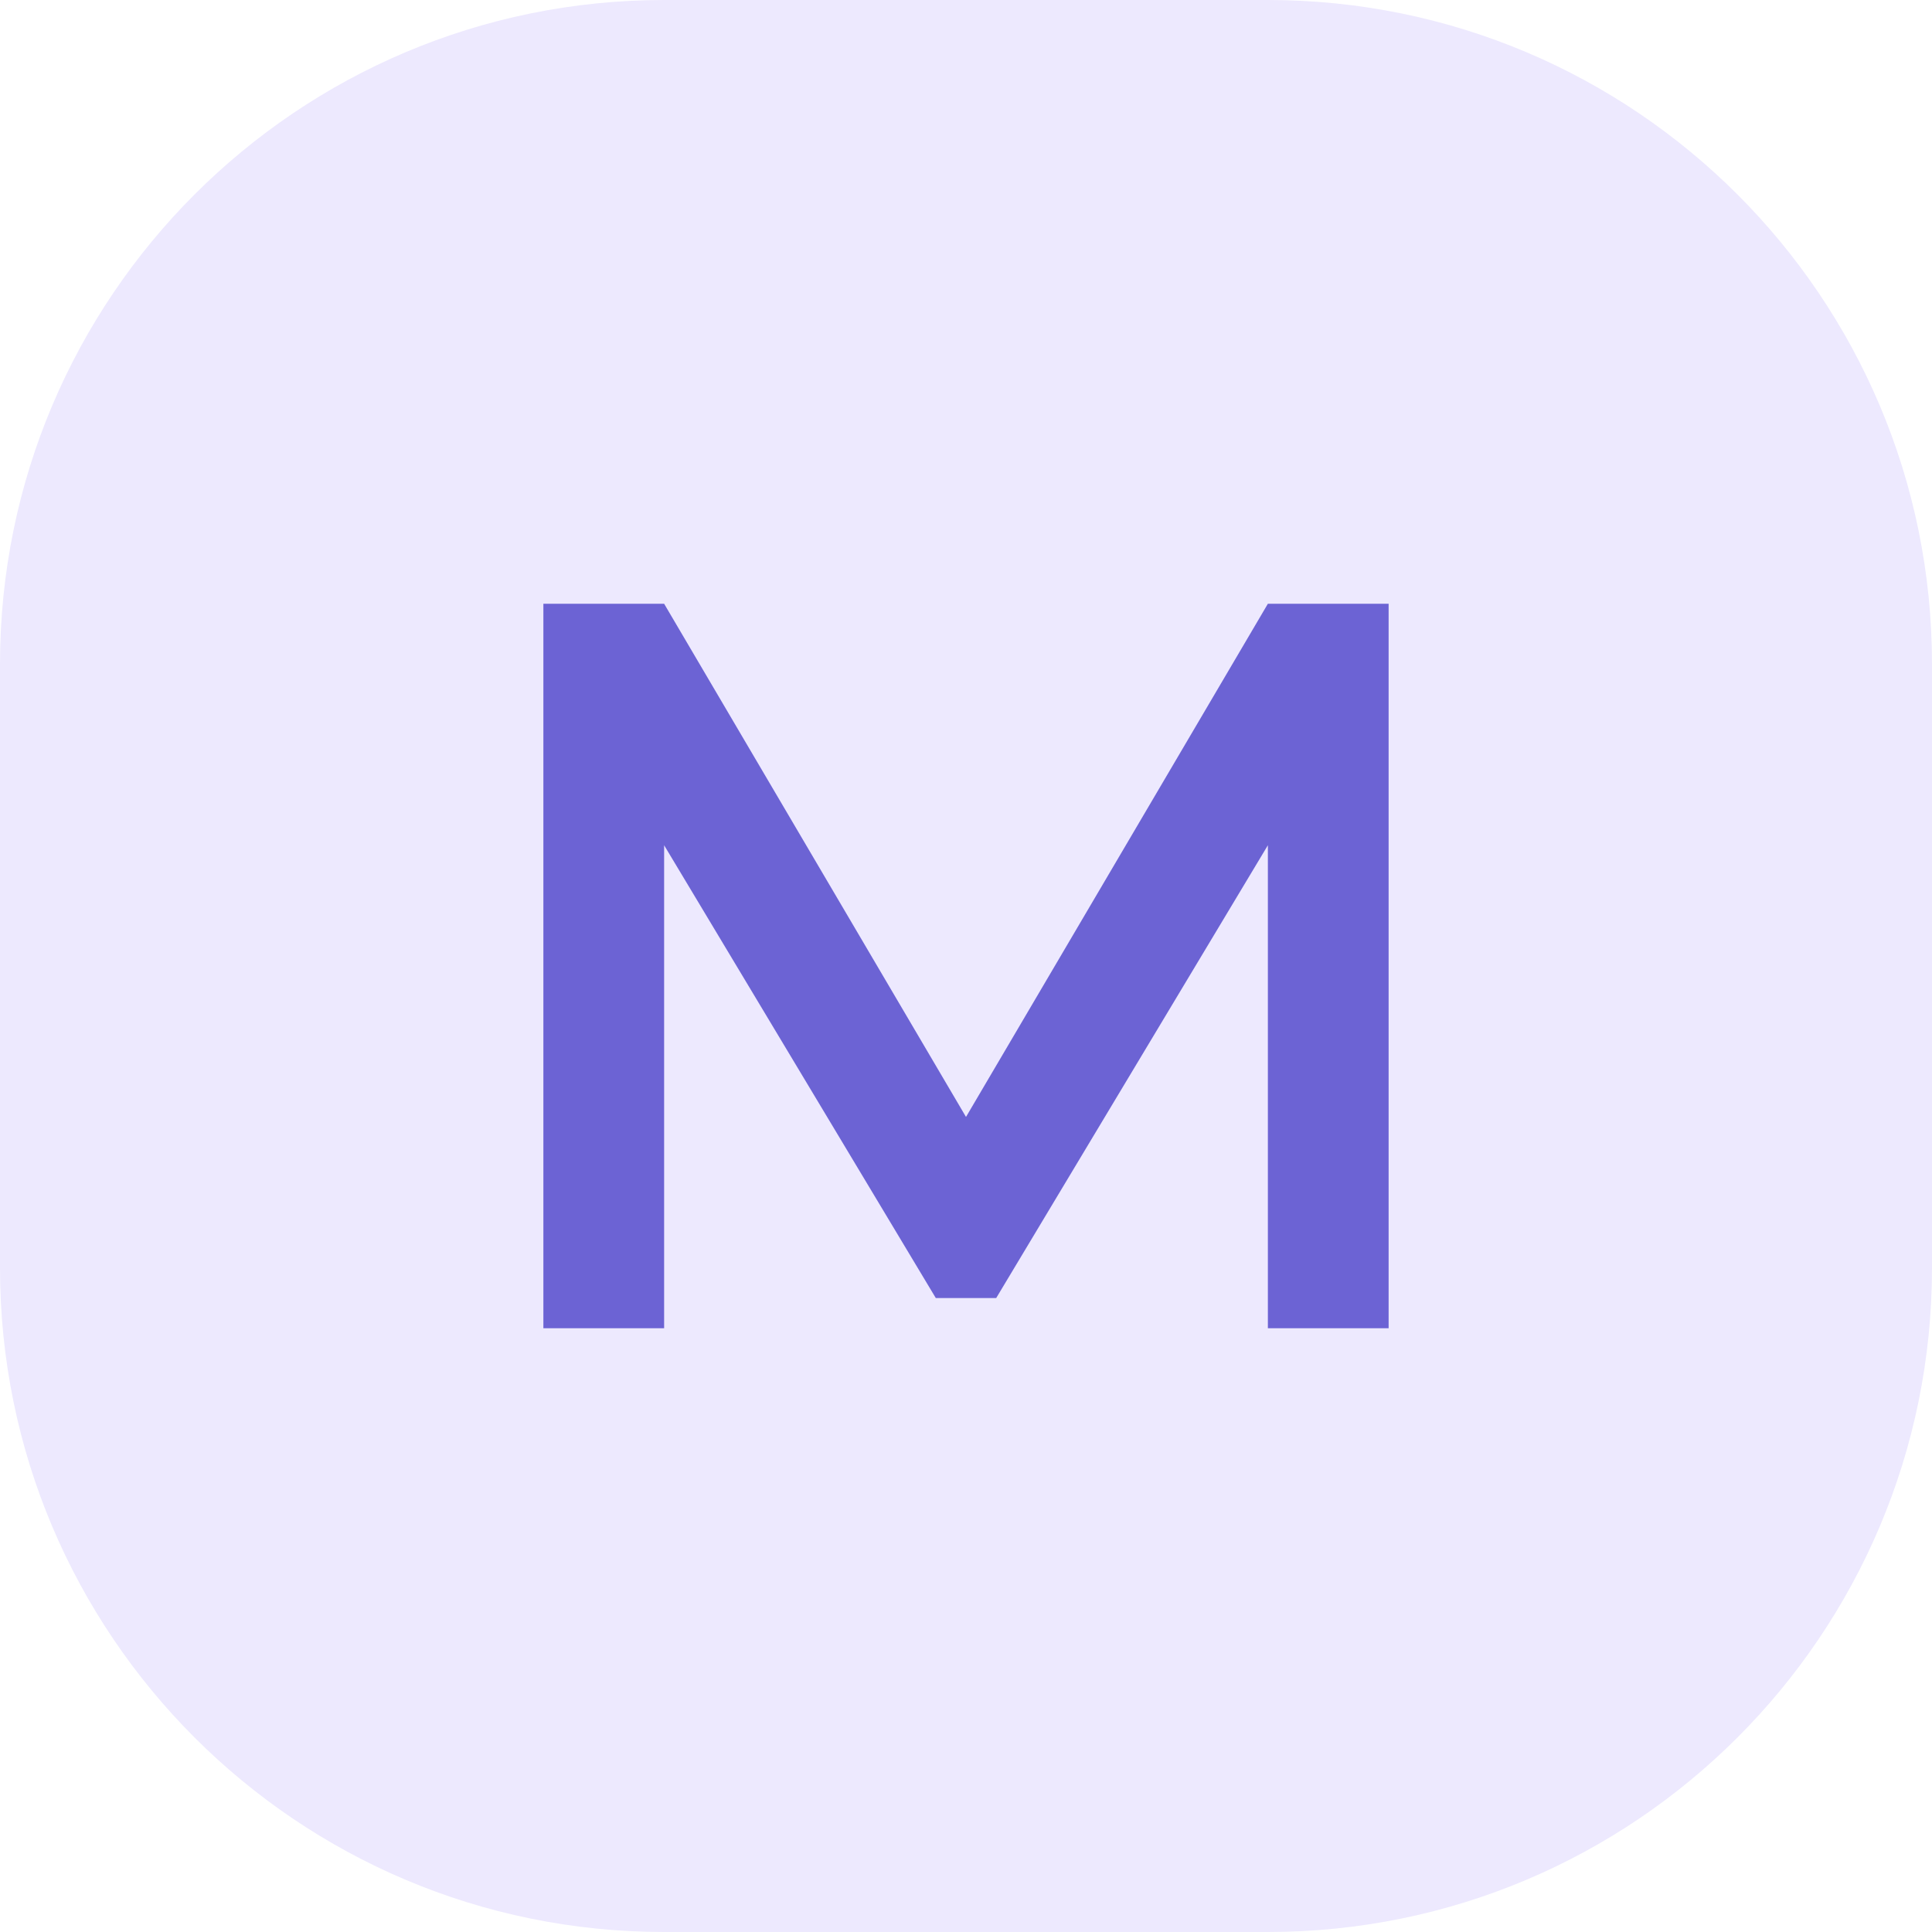
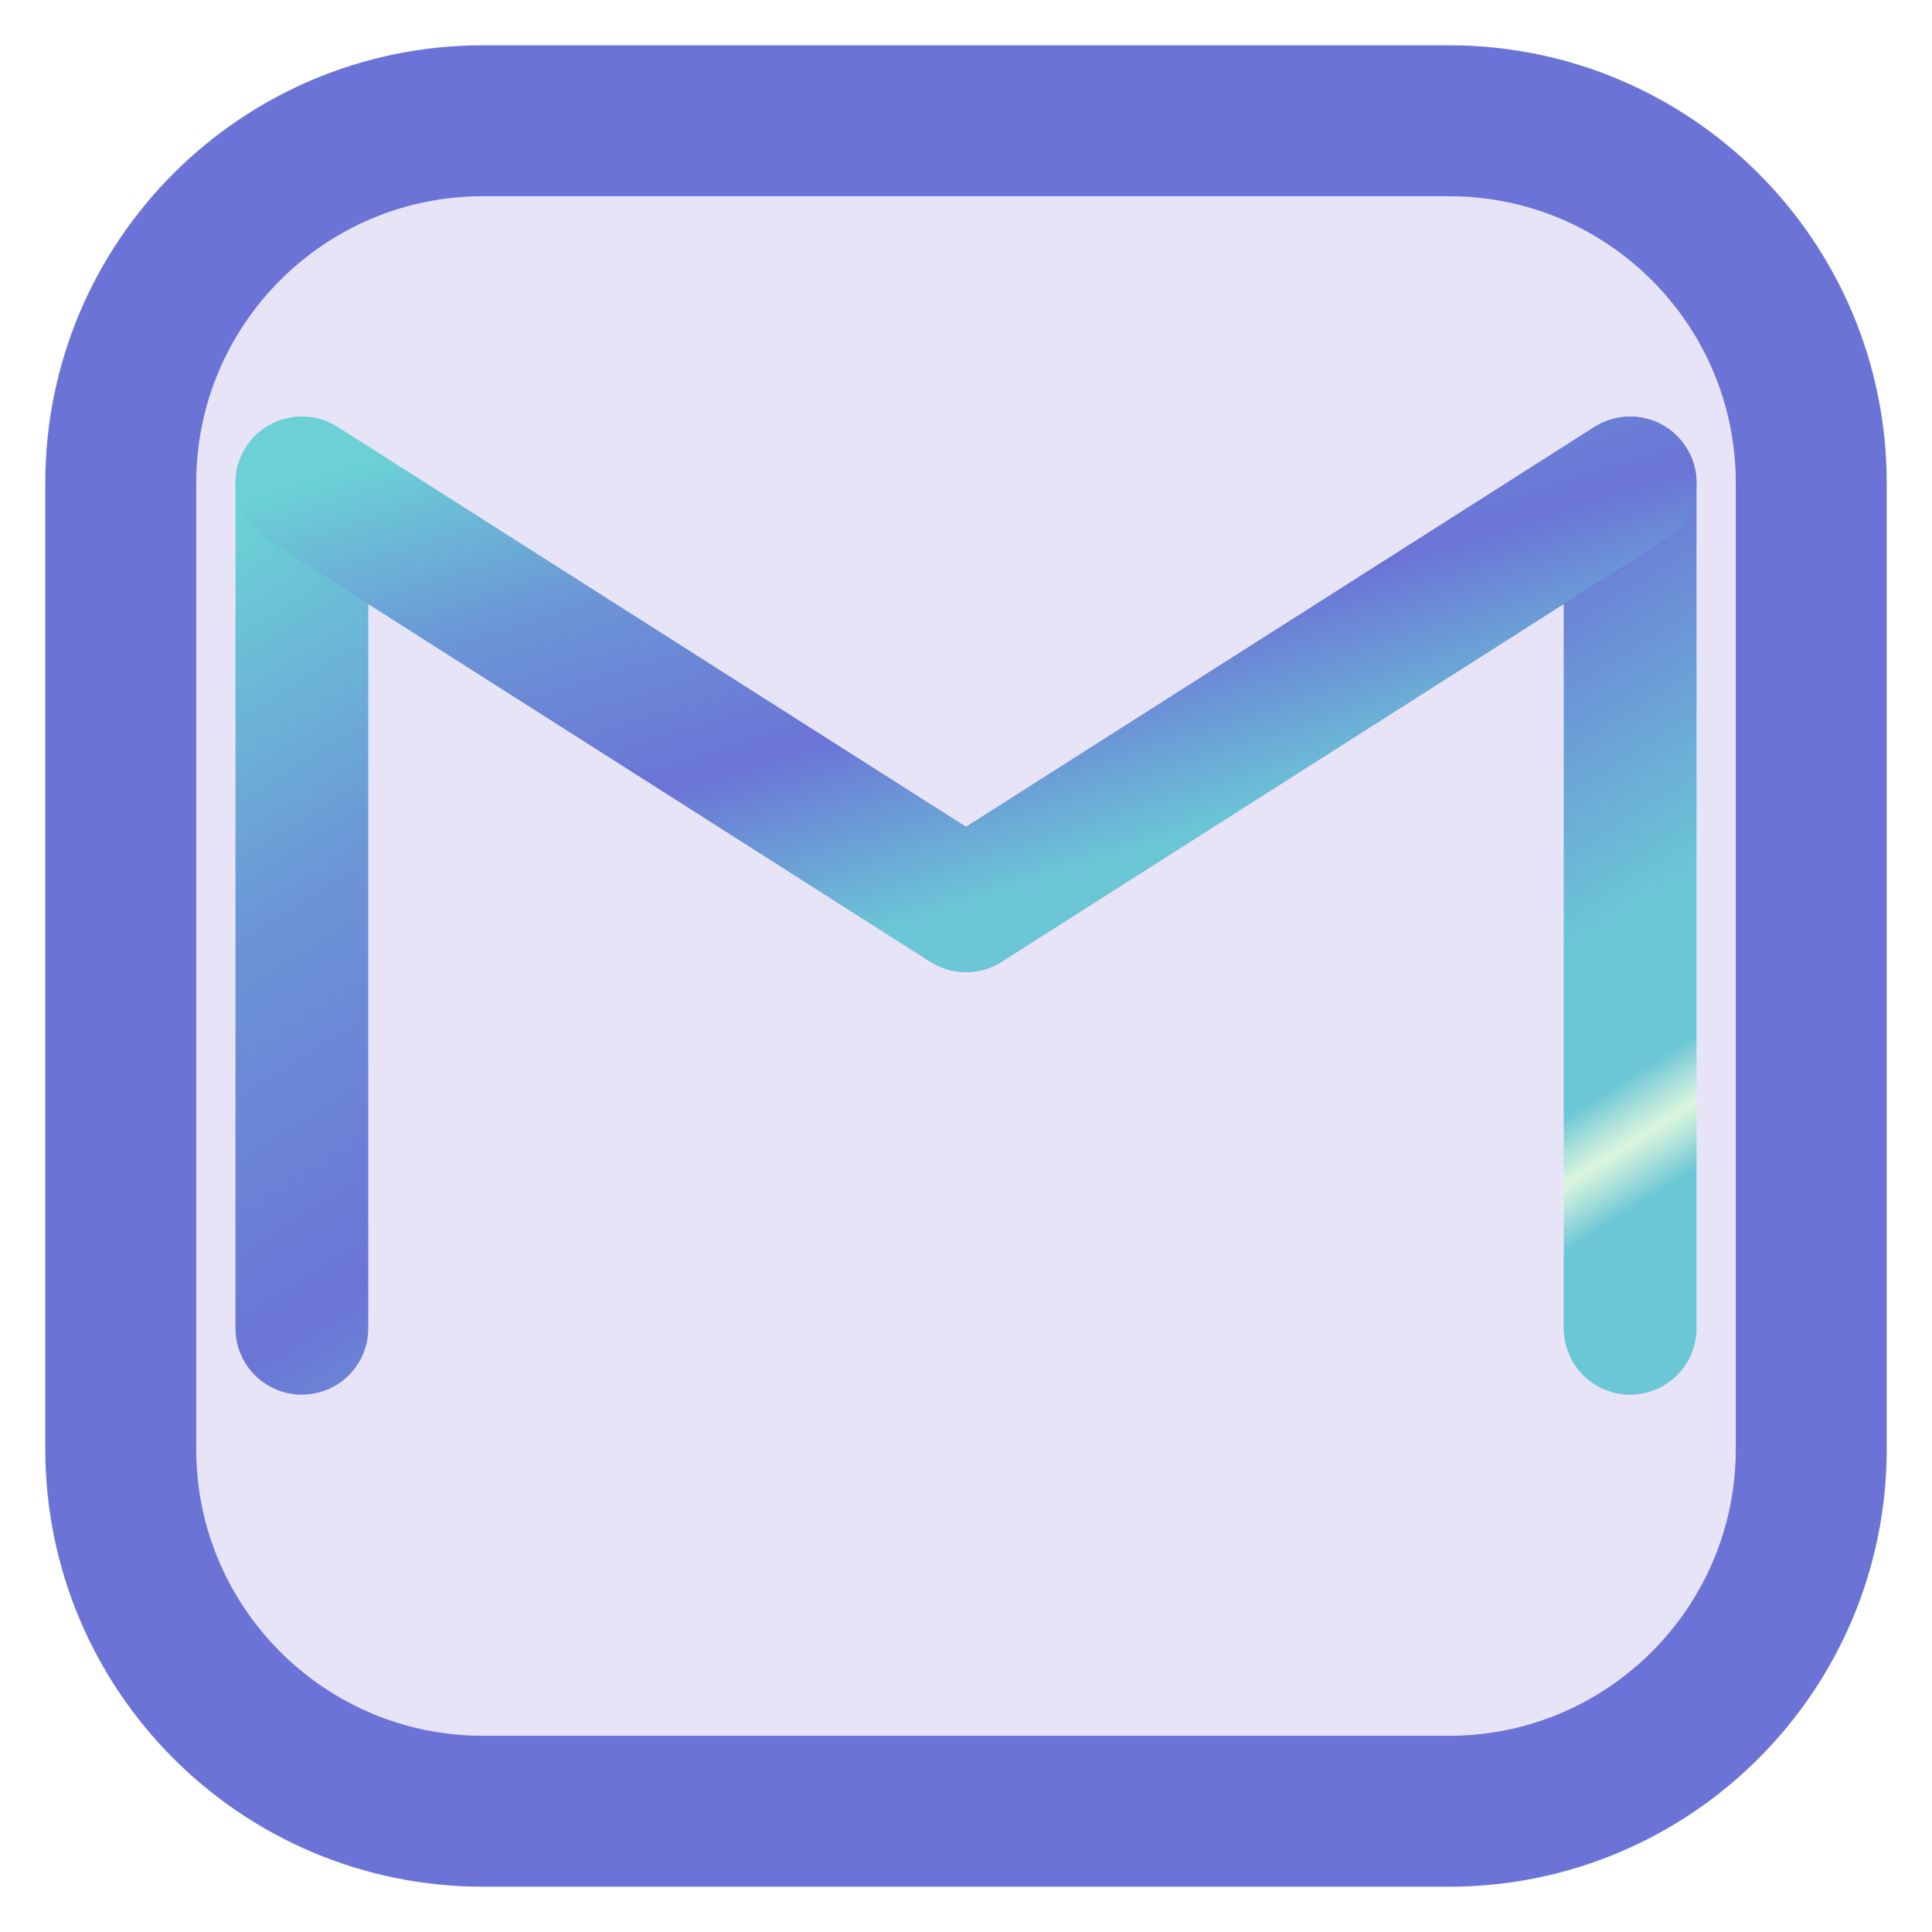
- <svg xmlns="http://www.w3.org/2000/svg" width="64" height="64" viewBox="0 0 64 64">
-   <rect width="64" height="64" rx="22" fill="#ede9fe" />
-   <path d="M18 44 L18 20 L22 20 L32 37 L42 20 L46 20 L46 44 L42 44 L42 28 L33 43 L31 43 L22 28 L22 44 Z" fill="#6c63d4" />
+ <svg xmlns="http://www.w3.org/2000/svg" viewBox="0 0 32 32">
+   <defs>
+     <linearGradient id="mg" x1="0%" y1="0%" x2="100%" y2="100%">
+       <stop offset="0%" stop-color="#6BD1D6" />
+       <stop offset="25%" stop-color="#6B94D6" />
+       <stop offset="50%" stop-color="#6B74D6" />
+       <stop offset="75%" stop-color="#6BC6D6" />
+       <stop offset="85%" stop-color="#6BC6D6" />
+       <stop offset="89%" stop-color="#DAF7DA" stop-opacity="0.9" />
+       <stop offset="93%" stop-color="#6BC6D6" />
+       <stop offset="100%" stop-color="#6BC6D6" />
+     </linearGradient>
+   </defs>
+   <rect x="2" y="2" width="28" height="28" rx="6" fill="#e8e4f8" stroke="#6B74D6" stroke-width="2.5" />
+   <path d="M5 22V8l11 7 11-7v14" stroke="url(#mg)" stroke-width="2.2" stroke-linecap="round" stroke-linejoin="round" fill="none" />
+   <path d="M5 8l11 7 11-7" stroke="url(#mg)" stroke-width="2.2" stroke-linecap="round" stroke-linejoin="round" fill="none" />
</svg>
